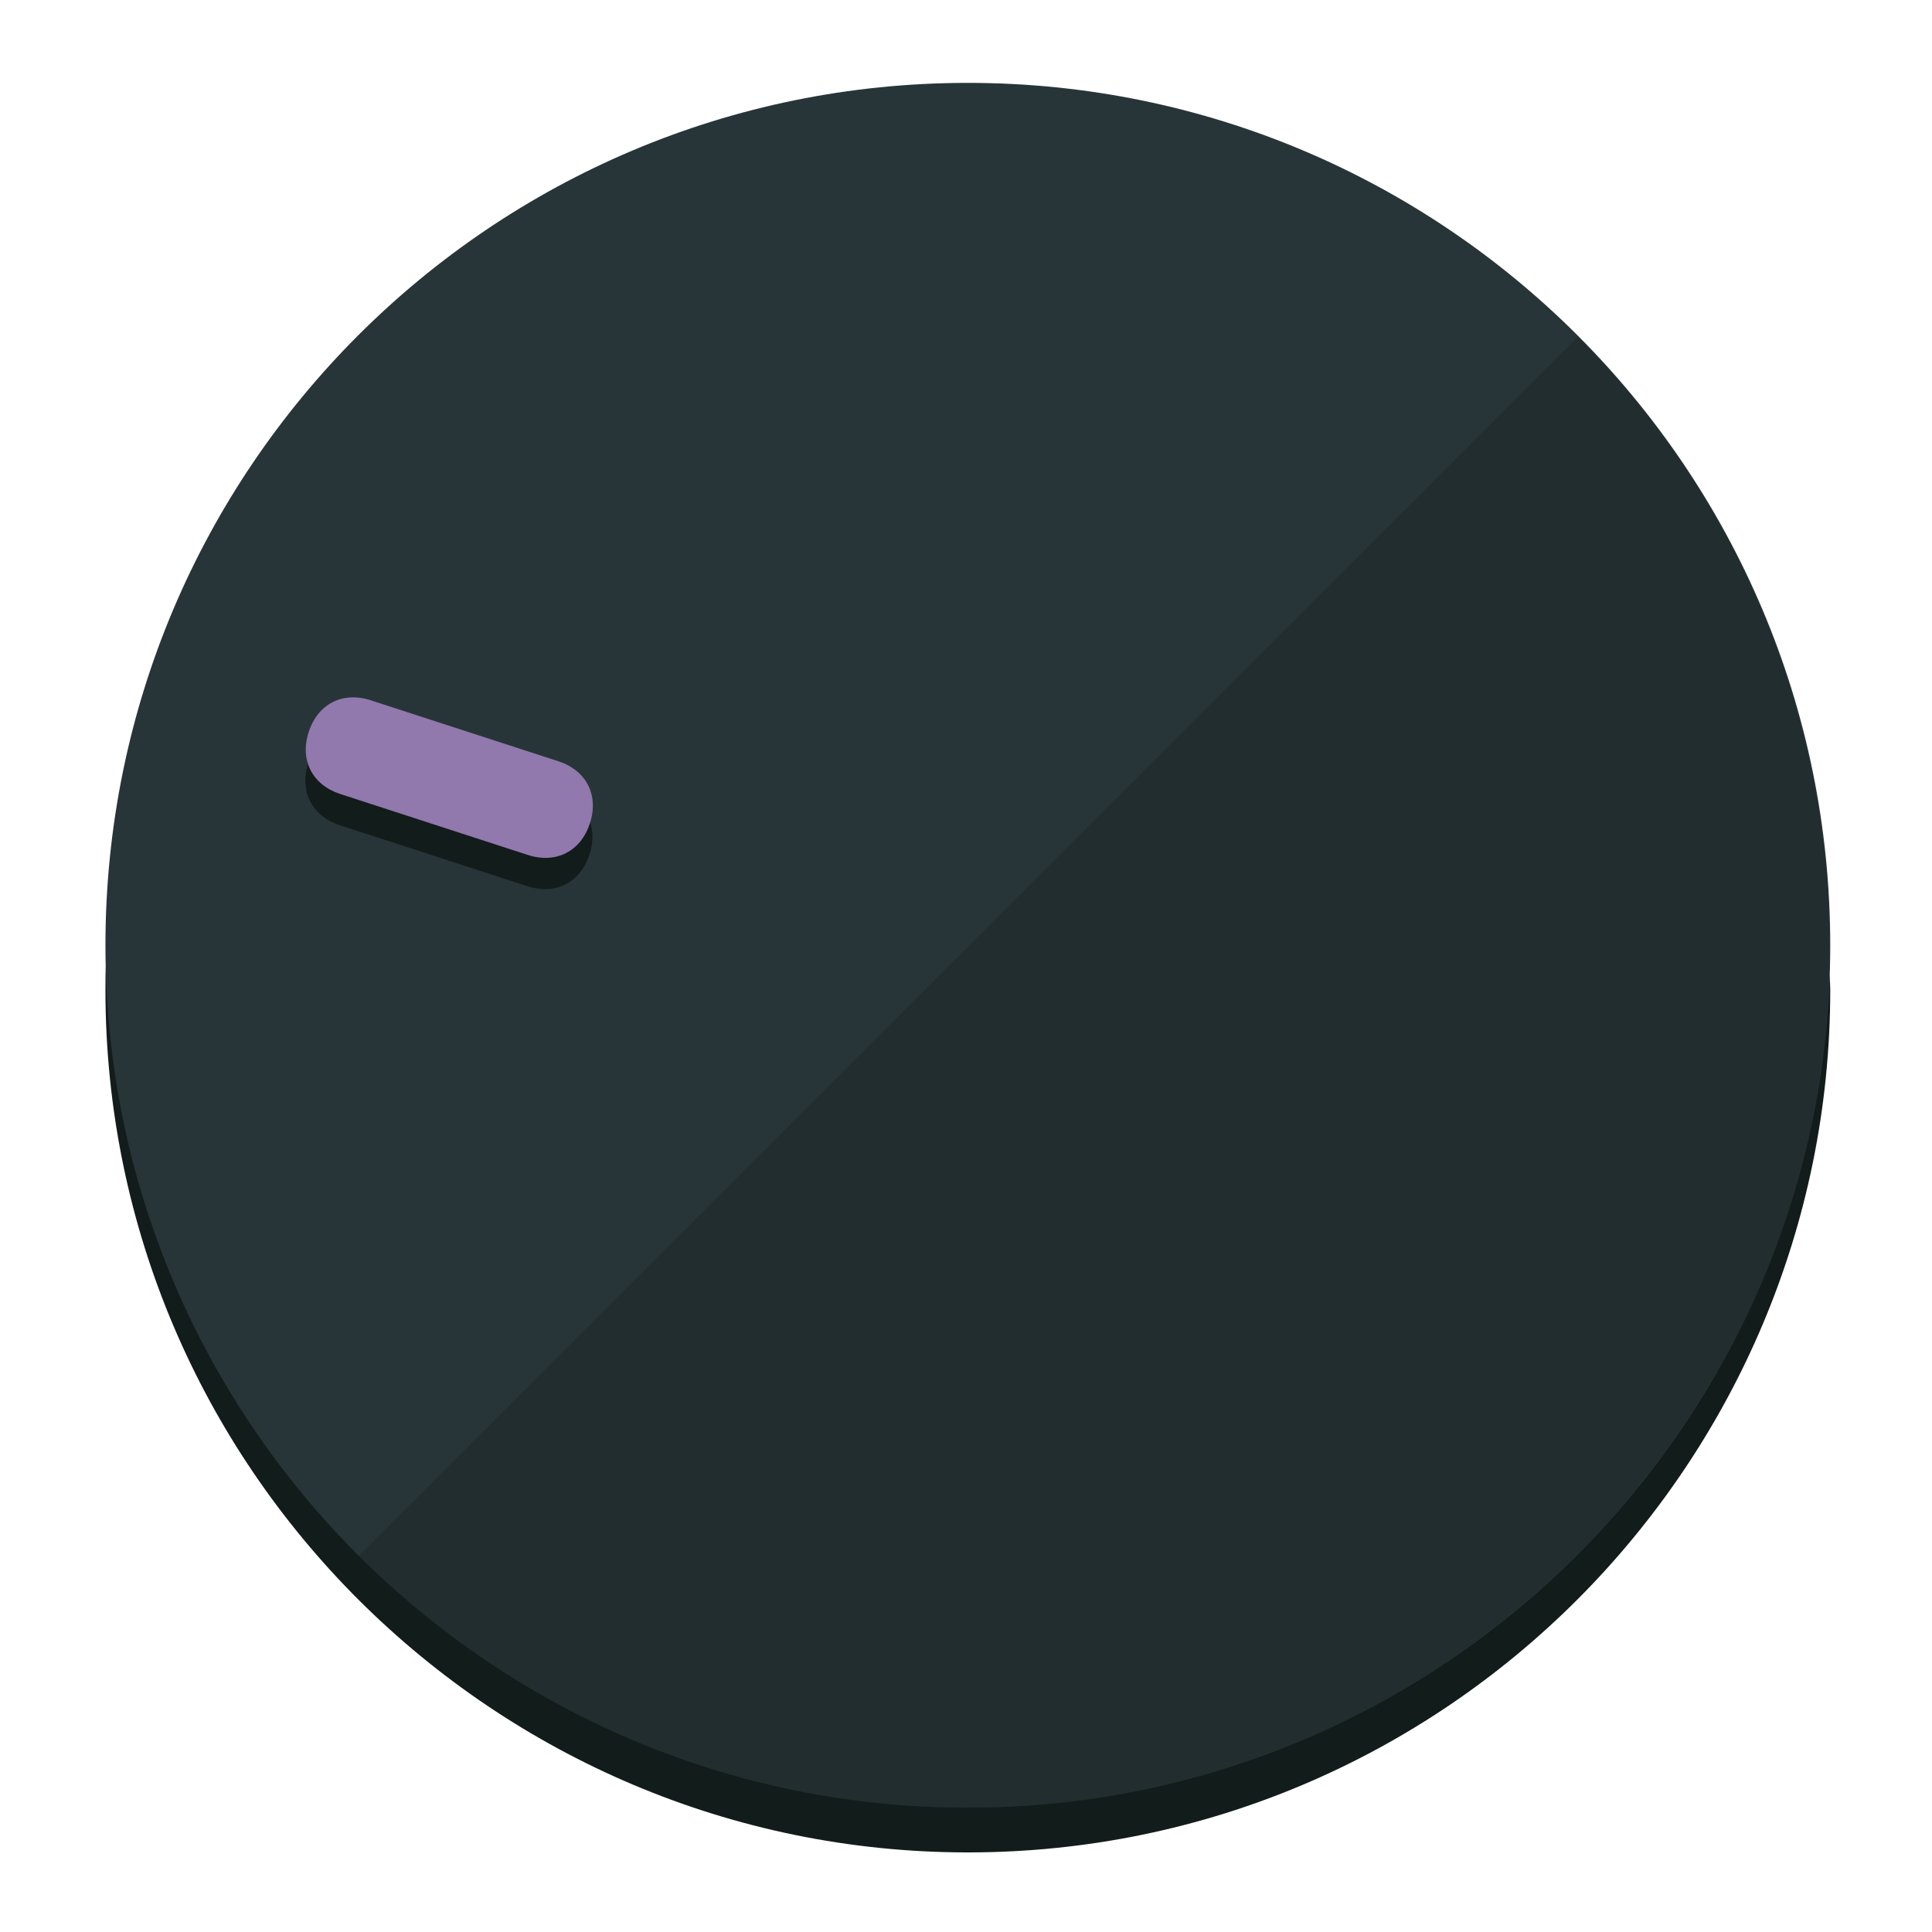
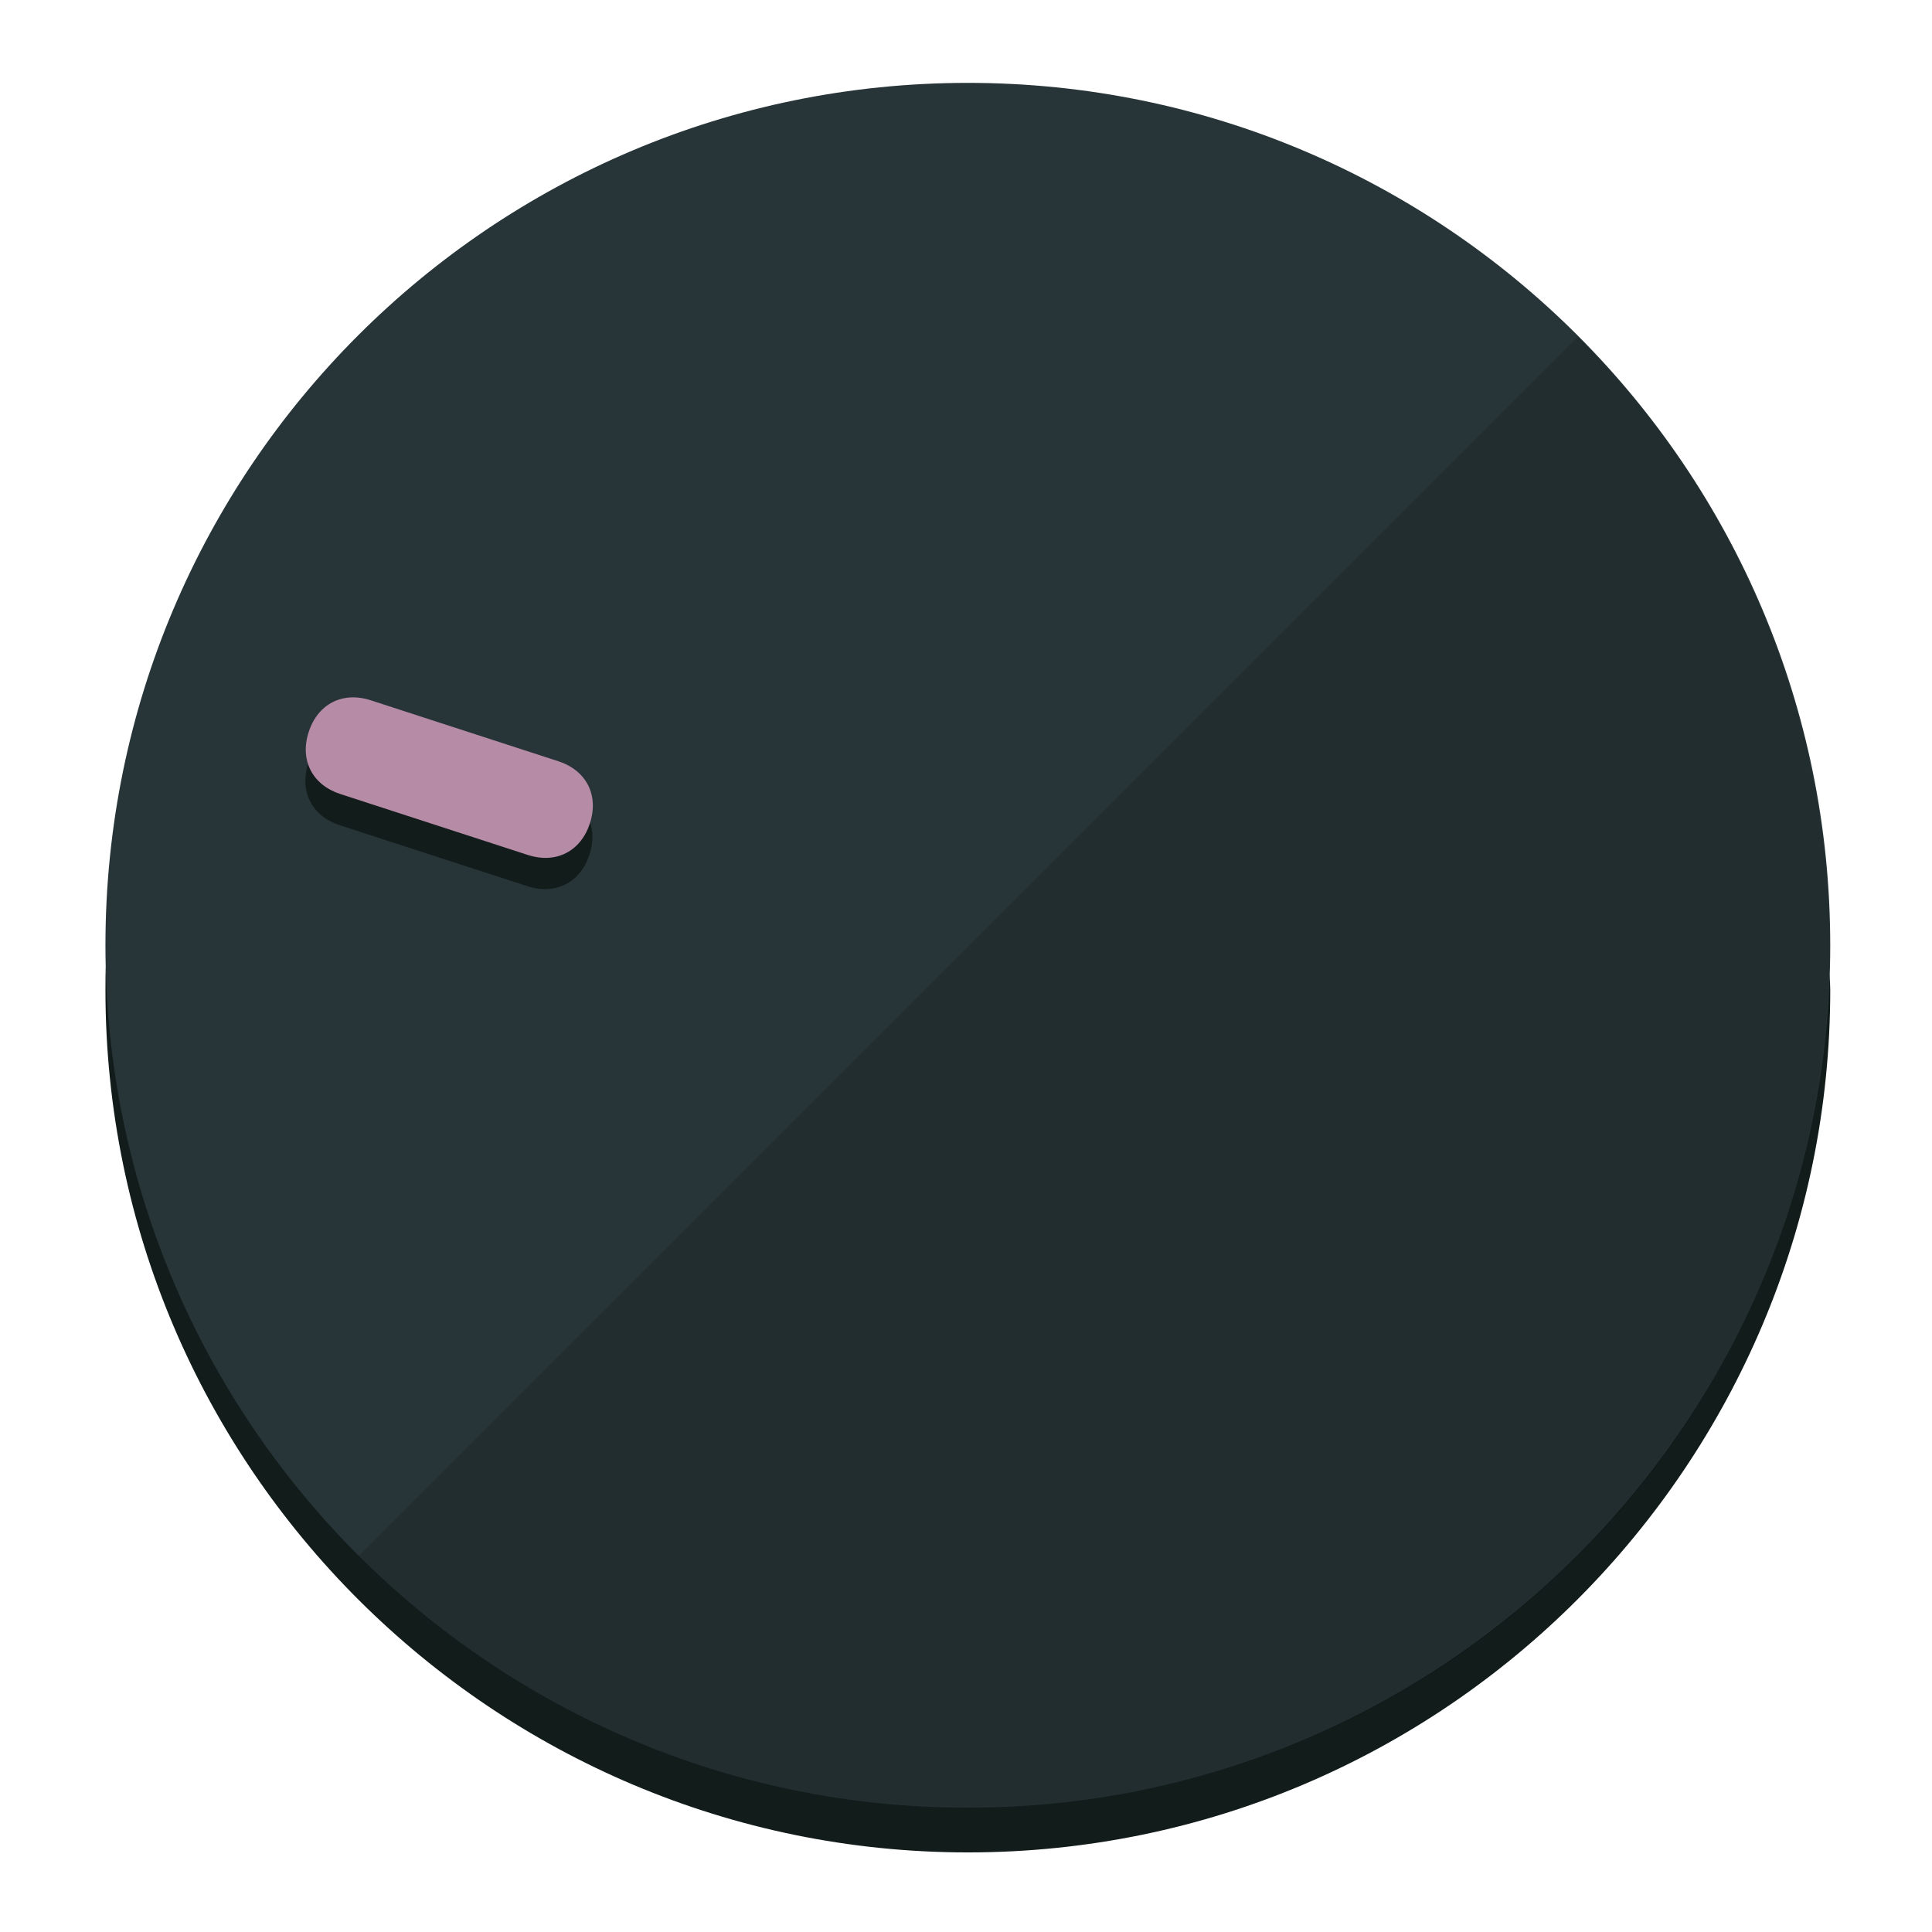
<svg xmlns="http://www.w3.org/2000/svg" height="120px" width="120px" version="1.1" id="Layer_1" viewBox="0 0 496.8 496.8" xml:space="preserve">
  <defs id="defs23" />
  <g id="g3158">
    <path style="display:inline;fill:#121c1b;fill-opacity:1;stroke-width:1.584" d="m 248.875,445.92 c 116.582,0 212.89,-91.238 220.493,-205.286 0,5.069 1.267,8.87 1.267,13.939 0,121.651 -98.842,221.76 -221.76,221.76 -121.651,0 -221.76,-98.842 -221.76,-221.76 0,-5.069 0,-8.87 1.267,-13.939 7.603,114.048 103.91,205.286 220.493,205.286 z" id="path8" />
    <circle style="display:inline;fill:#283538;fill-opacity:1;stroke-width:1.584" cx="248.875" cy="243.071" r="221.76" id="circle12" />
    <path style="display:inline;fill:#000000;fill-opacity:0.154;stroke-width:1.587" d="m 405.744,86.606 c 86.308,86.308 86.308,227.193 0,313.5 -86.308,86.308 -227.193,86.308 -313.5,0" id="path14" />
  </g>
  <g id="g3198">
    <circle style="display:none;fill:#000000;fill-opacity:0;stroke-width:1.584" cx="-154.88" cy="311.577" r="221.76" id="circle12-3" transform="rotate(-72)" />
    <path style="display:inline;fill:#121c1b;fill-opacity:1;stroke-width:1.584" d="m 143.448,203.776 c 7.231,2.35 10.485,8.737 8.136,15.968 v 0 c -2.35,7.231 -8.737,10.485 -15.968,8.136 L 87.409,212.216 c -7.231,-2.35 -10.485,-8.737 -8.136,-15.968 v 0 c 2.35,-7.231 8.737,-10.485 15.968,-8.136 z" id="path3789" />
-     <path style="display:inline;fill:#9178AD;stroke-width:1.584" d="m 143.557,195.742 c 7.231,2.35 10.485,8.737 8.136,15.968 v 0 c -2.35,7.231 -8.737,10.485 -15.968,8.136 L 87.518,204.182 c -7.231,-2.35 -10.485,-8.737 -8.136,-15.968 v 0 c 2.35,-7.231 8.737,-10.485 15.968,-8.136 z" id="path915" />
+     <path style="display:inline;fill:#B58BA5;stroke-width:1.584" d="m 143.557,195.742 c 7.231,2.35 10.485,8.737 8.136,15.968 v 0 c -2.35,7.231 -8.737,10.485 -15.968,8.136 L 87.518,204.182 c -7.231,-2.35 -10.485,-8.737 -8.136,-15.968 v 0 c 2.35,-7.231 8.737,-10.485 15.968,-8.136 z" id="path915" />
  </g>
</svg>
